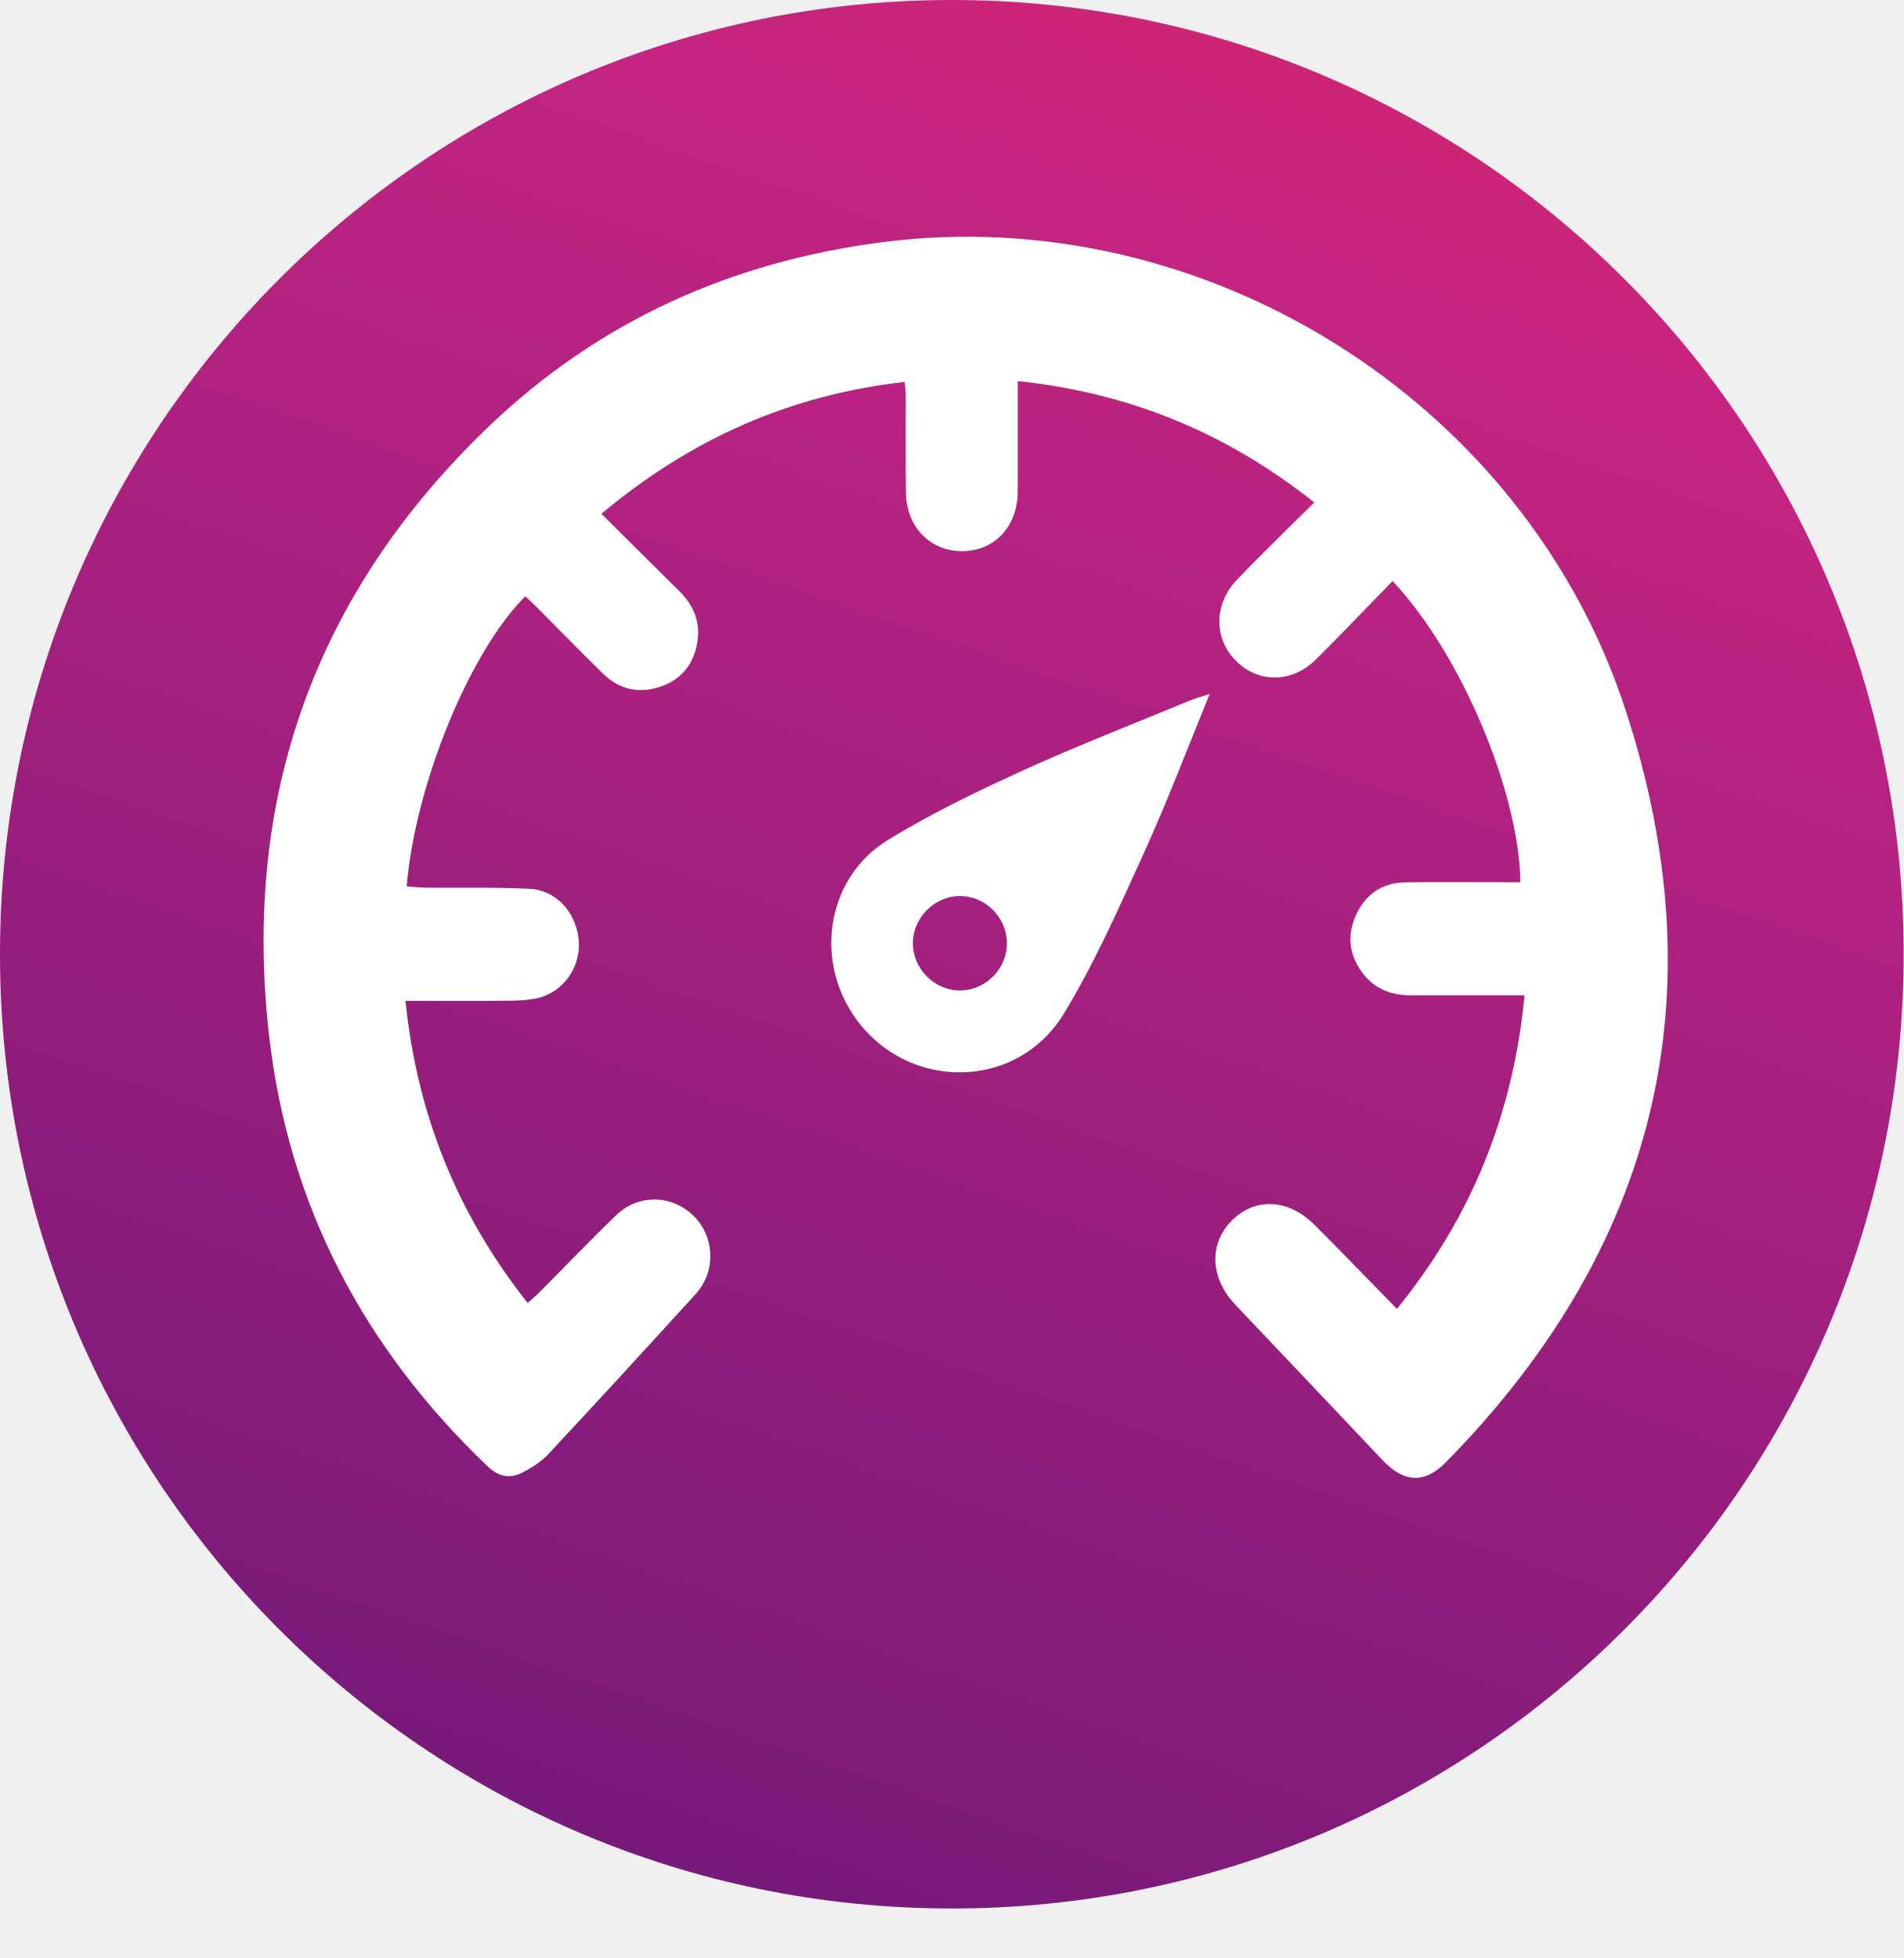
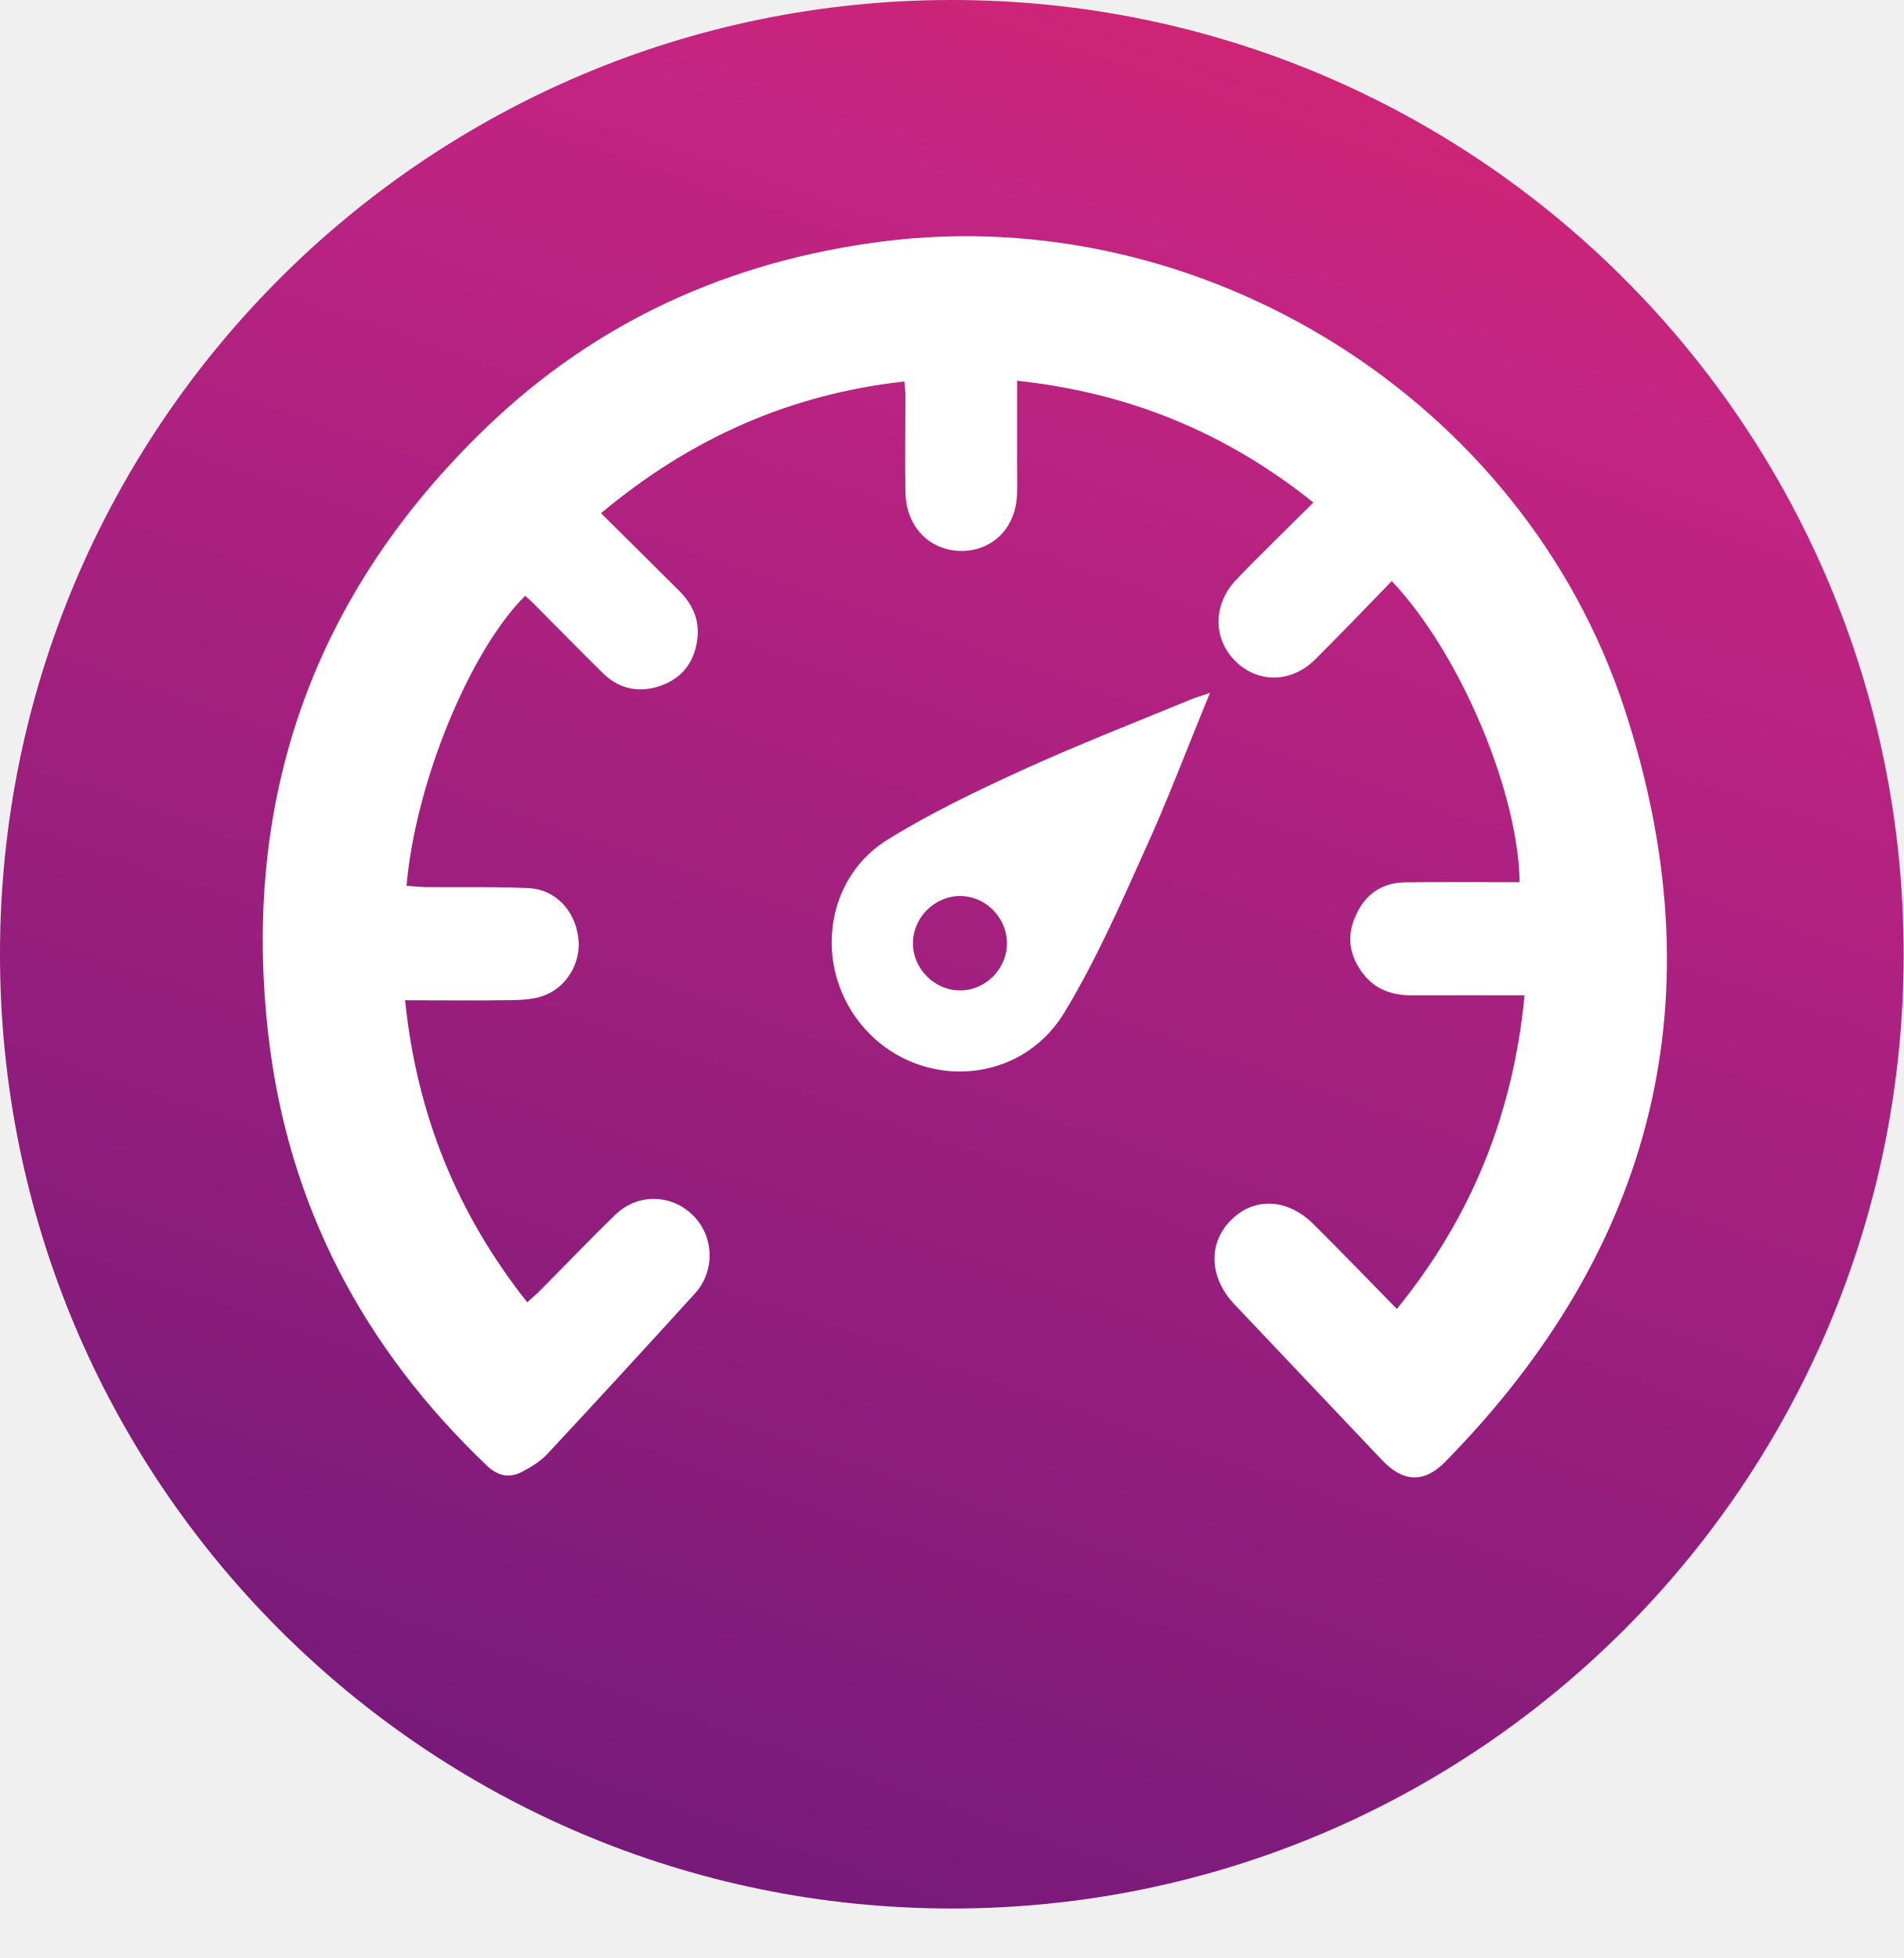
- <svg xmlns="http://www.w3.org/2000/svg" width="35px" height="36px" viewBox="0 0 35 36" version="1.1">
+ <svg xmlns="http://www.w3.org/2000/svg" width="35" height="36" viewBox="0 0 35 36">
  <defs>
-     <linearGradient x1="100%" y1="-49.933%" x2="30.791%" y2="151.63%" id="linearGradient-1">
+     <linearGradient x1="100%" y1="-49.933%" x2="30.791%" y2="151.63%" id="a">
      <stop stop-color="#FF272D" offset="0%" />
      <stop stop-color="#C42482" offset="33.53%" />
      <stop stop-color="#4A1475" offset="100%" />
    </linearGradient>
  </defs>
-   <g id="Mobile-Wireframes" stroke="none" stroke-width="1" fill="none" fill-rule="evenodd">
-     <g id="Focus-Feature_Speed" transform="translate(-1036, -531)">
-       <g id="Group-4" transform="translate(1036, 531)">
-         <g id="Group-5">
-           <ellipse id="Oval" fill="url(#linearGradient-1)" cx="17.5" cy="17.545" rx="17.5" ry="17.545" />
-           <g id="Speed" transform="translate(4.846154, 4.307692)" fill="#FFFFFF">
-             <g id="Group-3">
-               <path d="M20.837,19.757 C22.214,18.066 22.975,16.168 23.184,13.992 C22.483,13.992 21.8,13.99 21.118,13.994 C20.754,13.996 20.438,13.888 20.212,13.591 C19.964,13.266 19.911,12.901 20.082,12.523 C20.259,12.134 20.566,11.921 20.992,11.915 C21.592,11.907 22.192,11.913 22.792,11.913 C22.897,11.913 23.002,11.913 23.107,11.913 C23.09,10.312 22.055,7.76 20.758,6.375 C20.286,6.859 19.822,7.348 19.343,7.822 C18.914,8.247 18.307,8.255 17.898,7.863 C17.468,7.452 17.462,6.811 17.891,6.357 C18.12,6.114 18.358,5.88 18.595,5.644 C18.823,5.416 19.054,5.191 19.318,4.931 C17.704,3.648 15.916,2.915 13.866,2.699 C13.866,3.225 13.866,3.73 13.866,4.235 C13.866,4.409 13.868,4.582 13.865,4.755 C13.852,5.381 13.438,5.82 12.854,5.826 C12.26,5.832 11.82,5.386 11.81,4.75 C11.801,4.155 11.808,3.559 11.807,2.964 C11.807,2.89 11.796,2.816 11.787,2.715 C9.692,2.949 7.864,3.755 6.211,5.139 C6.7,5.625 7.169,6.093 7.642,6.559 C7.895,6.808 8.028,7.106 7.98,7.463 C7.926,7.871 7.707,8.17 7.32,8.309 C6.925,8.451 6.554,8.383 6.248,8.085 C5.831,7.68 5.427,7.261 5.016,6.849 C4.95,6.783 4.88,6.72 4.812,6.656 C3.791,7.671 2.791,10.107 2.631,11.989 C2.752,11.998 2.873,12.012 2.995,12.013 C3.627,12.02 4.26,12.002 4.89,12.034 C5.374,12.059 5.729,12.449 5.791,12.942 C5.849,13.397 5.576,13.865 5.133,14.016 C4.955,14.076 4.755,14.088 4.565,14.091 C3.925,14.1 3.285,14.094 2.609,14.094 C2.823,16.189 3.563,18.014 4.855,19.649 C4.936,19.576 5.007,19.518 5.071,19.454 C5.542,18.98 6.003,18.497 6.484,18.034 C6.893,17.64 7.51,17.657 7.906,18.048 C8.297,18.432 8.323,19.068 7.944,19.485 C7.046,20.472 6.143,21.455 5.233,22.431 C5.104,22.569 4.933,22.675 4.765,22.764 C4.534,22.887 4.322,22.845 4.122,22.655 C1.857,20.495 0.461,17.871 0.102,14.74 C-0.401,10.353 0.952,6.602 4.115,3.558 C6.146,1.603 8.595,0.502 11.384,0.144 C17.261,-0.612 23.167,3.031 25.036,8.731 C26.763,13.996 25.612,18.641 21.735,22.58 C21.344,22.977 20.963,22.952 20.576,22.542 C19.674,21.588 18.771,20.634 17.867,19.682 C17.409,19.2 17.374,18.577 17.788,18.148 C18.216,17.704 18.837,17.726 19.324,18.214 C19.825,18.716 20.318,19.227 20.837,19.757" id="Fill-1" />
-             </g>
-             <path d="M12.817,13.903 C13.291,13.895 13.681,13.487 13.667,13.014 C13.653,12.548 13.266,12.168 12.806,12.167 C12.335,12.165 11.935,12.569 11.938,13.041 C11.942,13.515 12.346,13.912 12.817,13.903 M17.396,8.45 C16.975,9.476 16.616,10.429 16.195,11.354 C15.738,12.36 15.289,13.379 14.719,14.321 C13.82,15.806 11.7,15.751 10.791,14.274 C10.137,13.211 10.407,11.799 11.468,11.144 C12.257,10.656 13.101,10.251 13.946,9.865 C14.96,9.403 16,9 17.029,8.573 C17.117,8.537 17.209,8.512 17.396,8.45" id="Fill-4" />
-           </g>
-         </g>
-       </g>
+   <g fill="none" fill-rule="evenodd">
+     <ellipse fill="url(#a)" cx="17.5" cy="17.545" rx="17.5" ry="17.545" />
+     <g fill="#FFF">
+       <path d="M25.683 24.065c1.377-1.692 2.138-3.59 2.347-5.765-.7 0-1.383-.003-2.066 0-.364.003-.68-.105-.905-.4-.25-.327-.31-.69-.13-1.07.17-.388.48-.6.9-.607.6-.008 1.2-.002 1.8-.003h.31c-.018-1.6-1.05-4.153-2.35-5.537-.47.483-.936.973-1.415 1.447-.43.425-1.036.433-1.446.04-.43-.41-.434-1.05-.005-1.506.23-.242.467-.476.704-.712l.72-.713C22.54 7.95 20.75 7.22 18.7 7v1.54c0 .17.005.343 0 .52-.01.622-.425 1.06-1.01 1.07-.593.003-1.033-.44-1.043-1.08-.01-.595 0-1.19 0-1.786 0-.078-.01-.15-.02-.25-2.096.232-3.924 1.04-5.577 2.422.49.484.96.953 1.43 1.42.255.25.388.546.34.903-.054.41-.273.704-.66.844-.394.143-.766.075-1.072-.223-.413-.405-.82-.823-1.23-1.235-.065-.067-.135-.13-.203-.19-1.02 1.012-2.02 3.45-2.18 5.33.12.01.24.024.362.025.632.007 1.265-.01 1.895.02.485.027.84.417.9.91.06.456-.213.924-.656 1.074-.18.06-.38.072-.57.075-.64.01-1.28.002-1.958.002.213 2.093.953 3.92 2.245 5.552.08-.072.15-.13.216-.195.47-.47.93-.956 1.41-1.42.41-.39 1.023-.375 1.42.015.39.385.416 1.02.04 1.437-.9.99-1.8 1.97-2.71 2.947-.13.14-.3.244-.47.333-.23.122-.445.08-.645-.11-2.267-2.16-3.66-4.784-4.02-7.914-.505-4.385.85-8.14 4.01-11.18 2.033-1.955 4.48-3.056 7.27-3.415 5.878-.754 11.784 2.89 13.653 8.59 1.726 5.264.575 9.91-3.3 13.85-.39.396-.774.37-1.16-.038-.903-.954-1.806-1.908-2.71-2.86-.458-.482-.493-1.106-.08-1.534.43-.446 1.05-.424 1.54.065.502.5.994 1.01 1.513 1.54" />
+       <path d="M17.663 18.21c.474-.007.864-.415.85-.89-.014-.464-.4-.844-.86-.846-.472 0-.872.402-.868.875.003.47.407.87.878.86m4.58-5.46c-.422 1.02-.78 1.98-1.202 2.9-.45 1.003-.9 2.023-1.47 2.965-.9 1.483-3.02 1.43-3.93-.048-.65-1.065-.38-2.477.68-3.13.79-.49 1.64-.895 2.48-1.28 1.01-.46 2.05-.866 3.08-1.29.09-.04.18-.064.37-.127" />
    </g>
  </g>
</svg>
